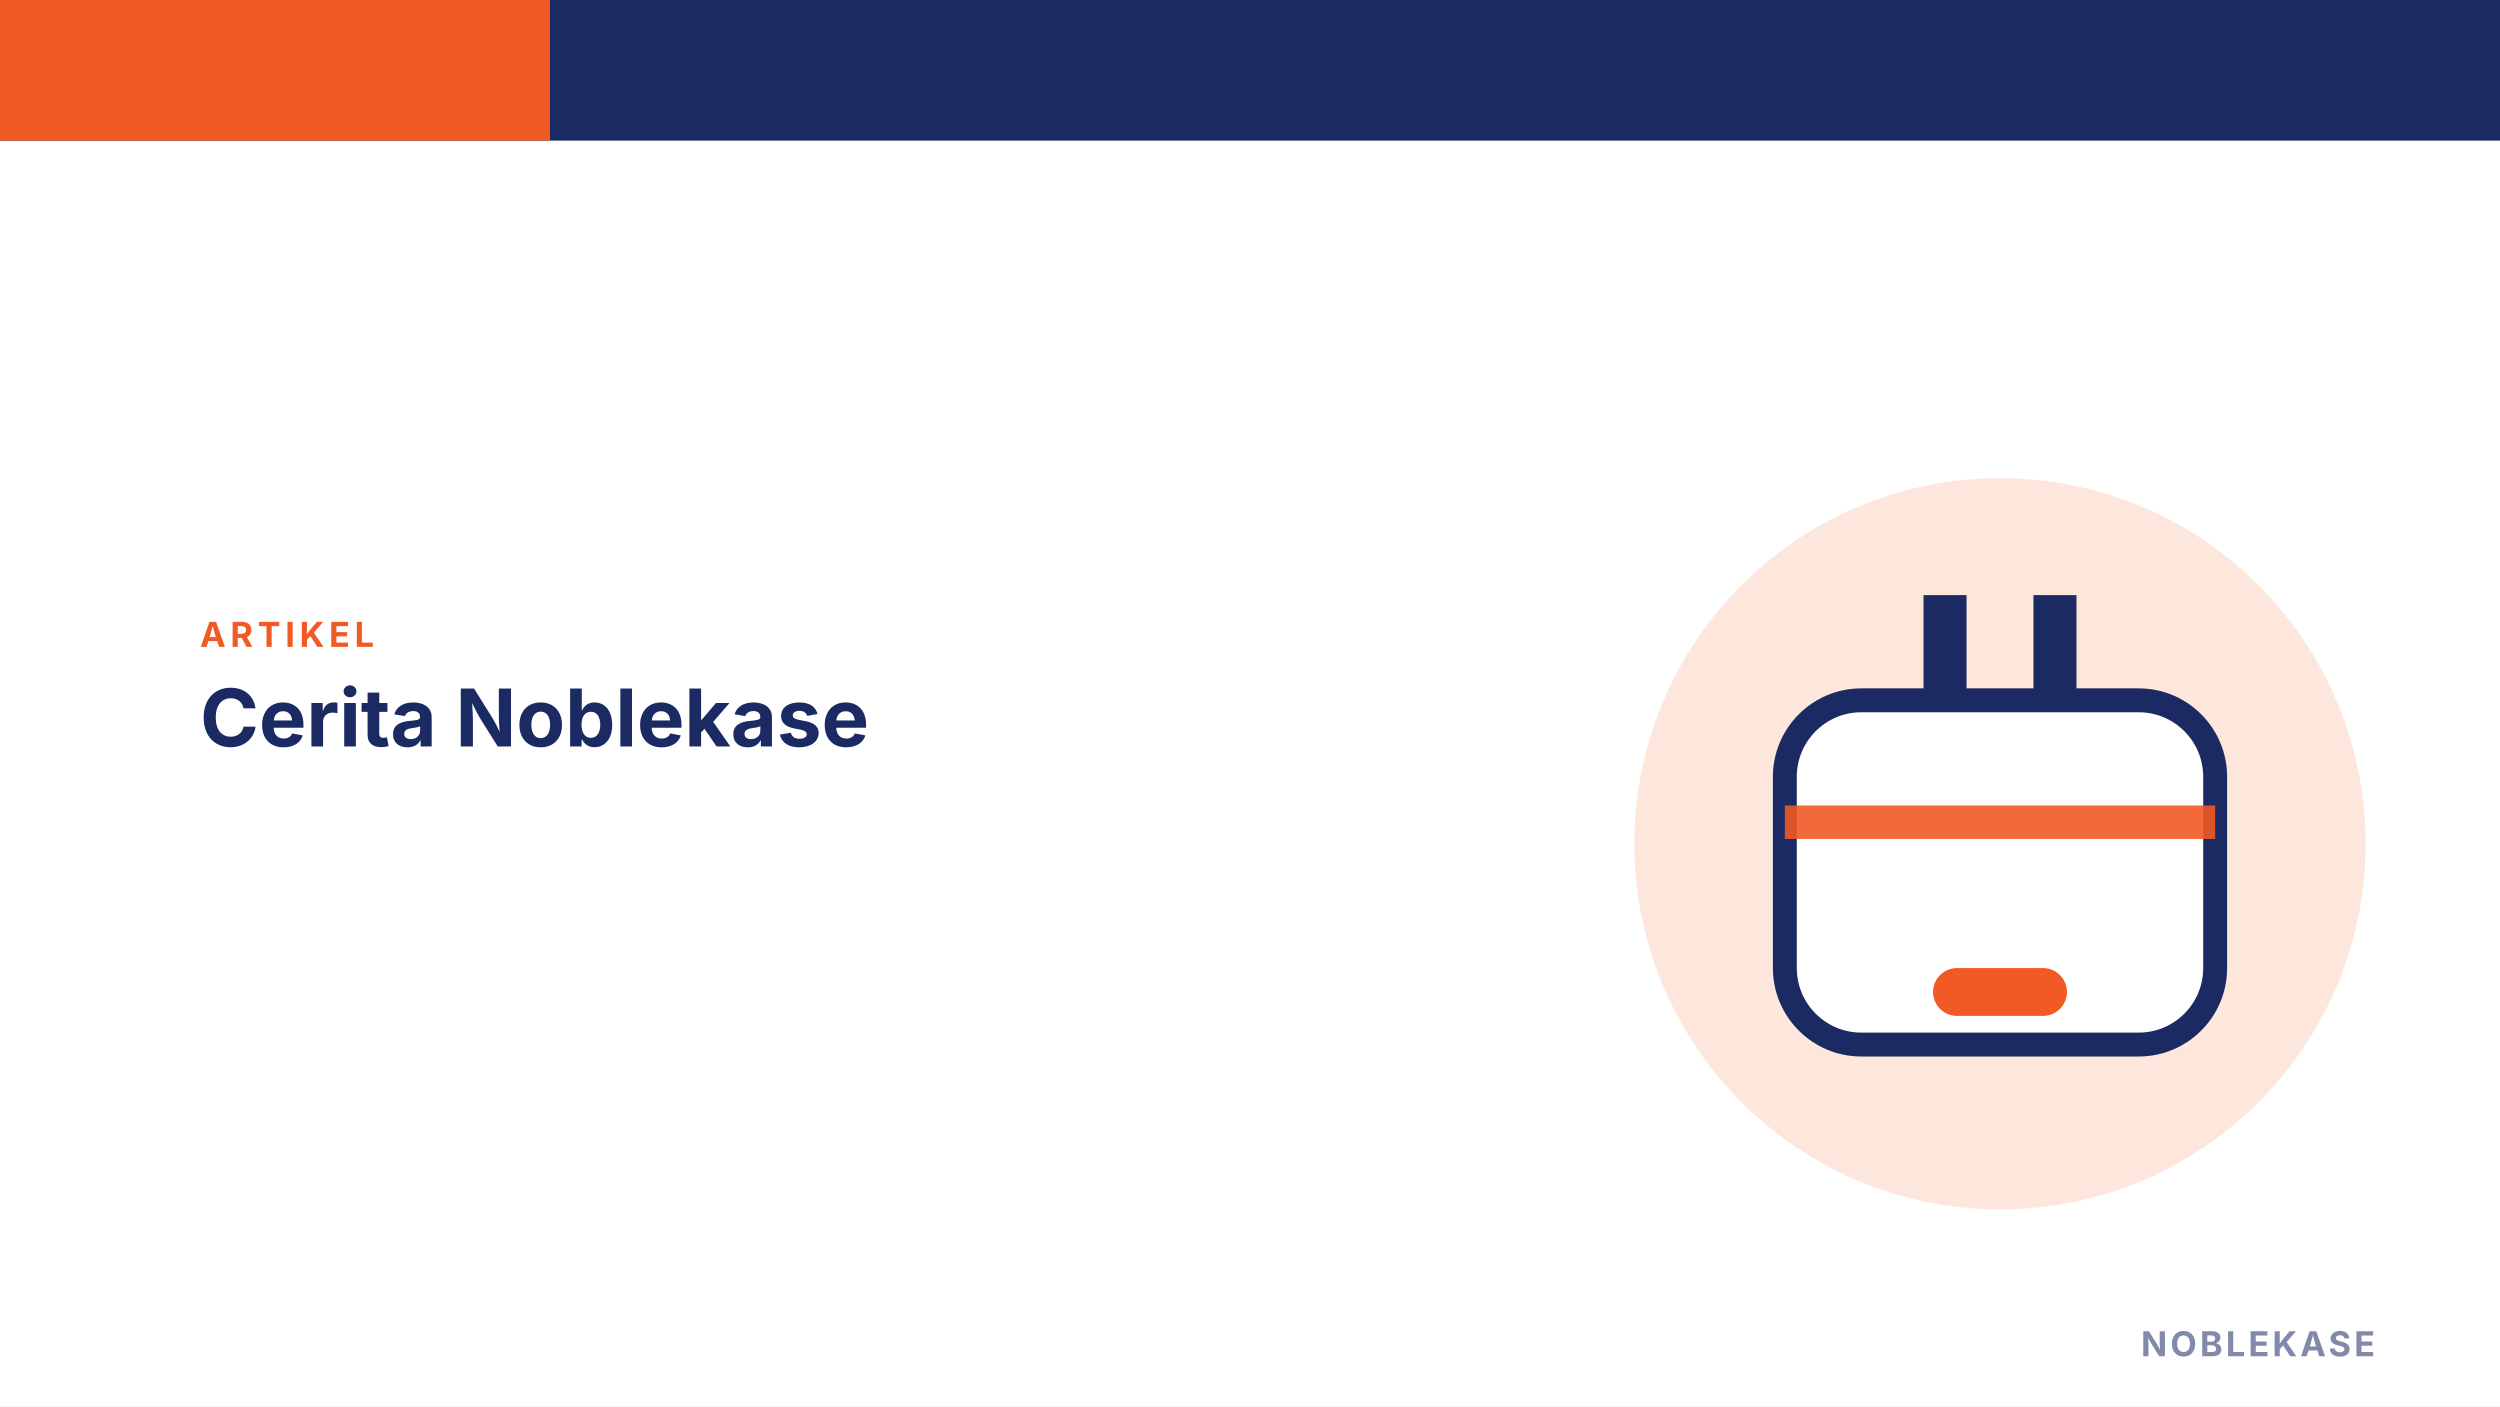
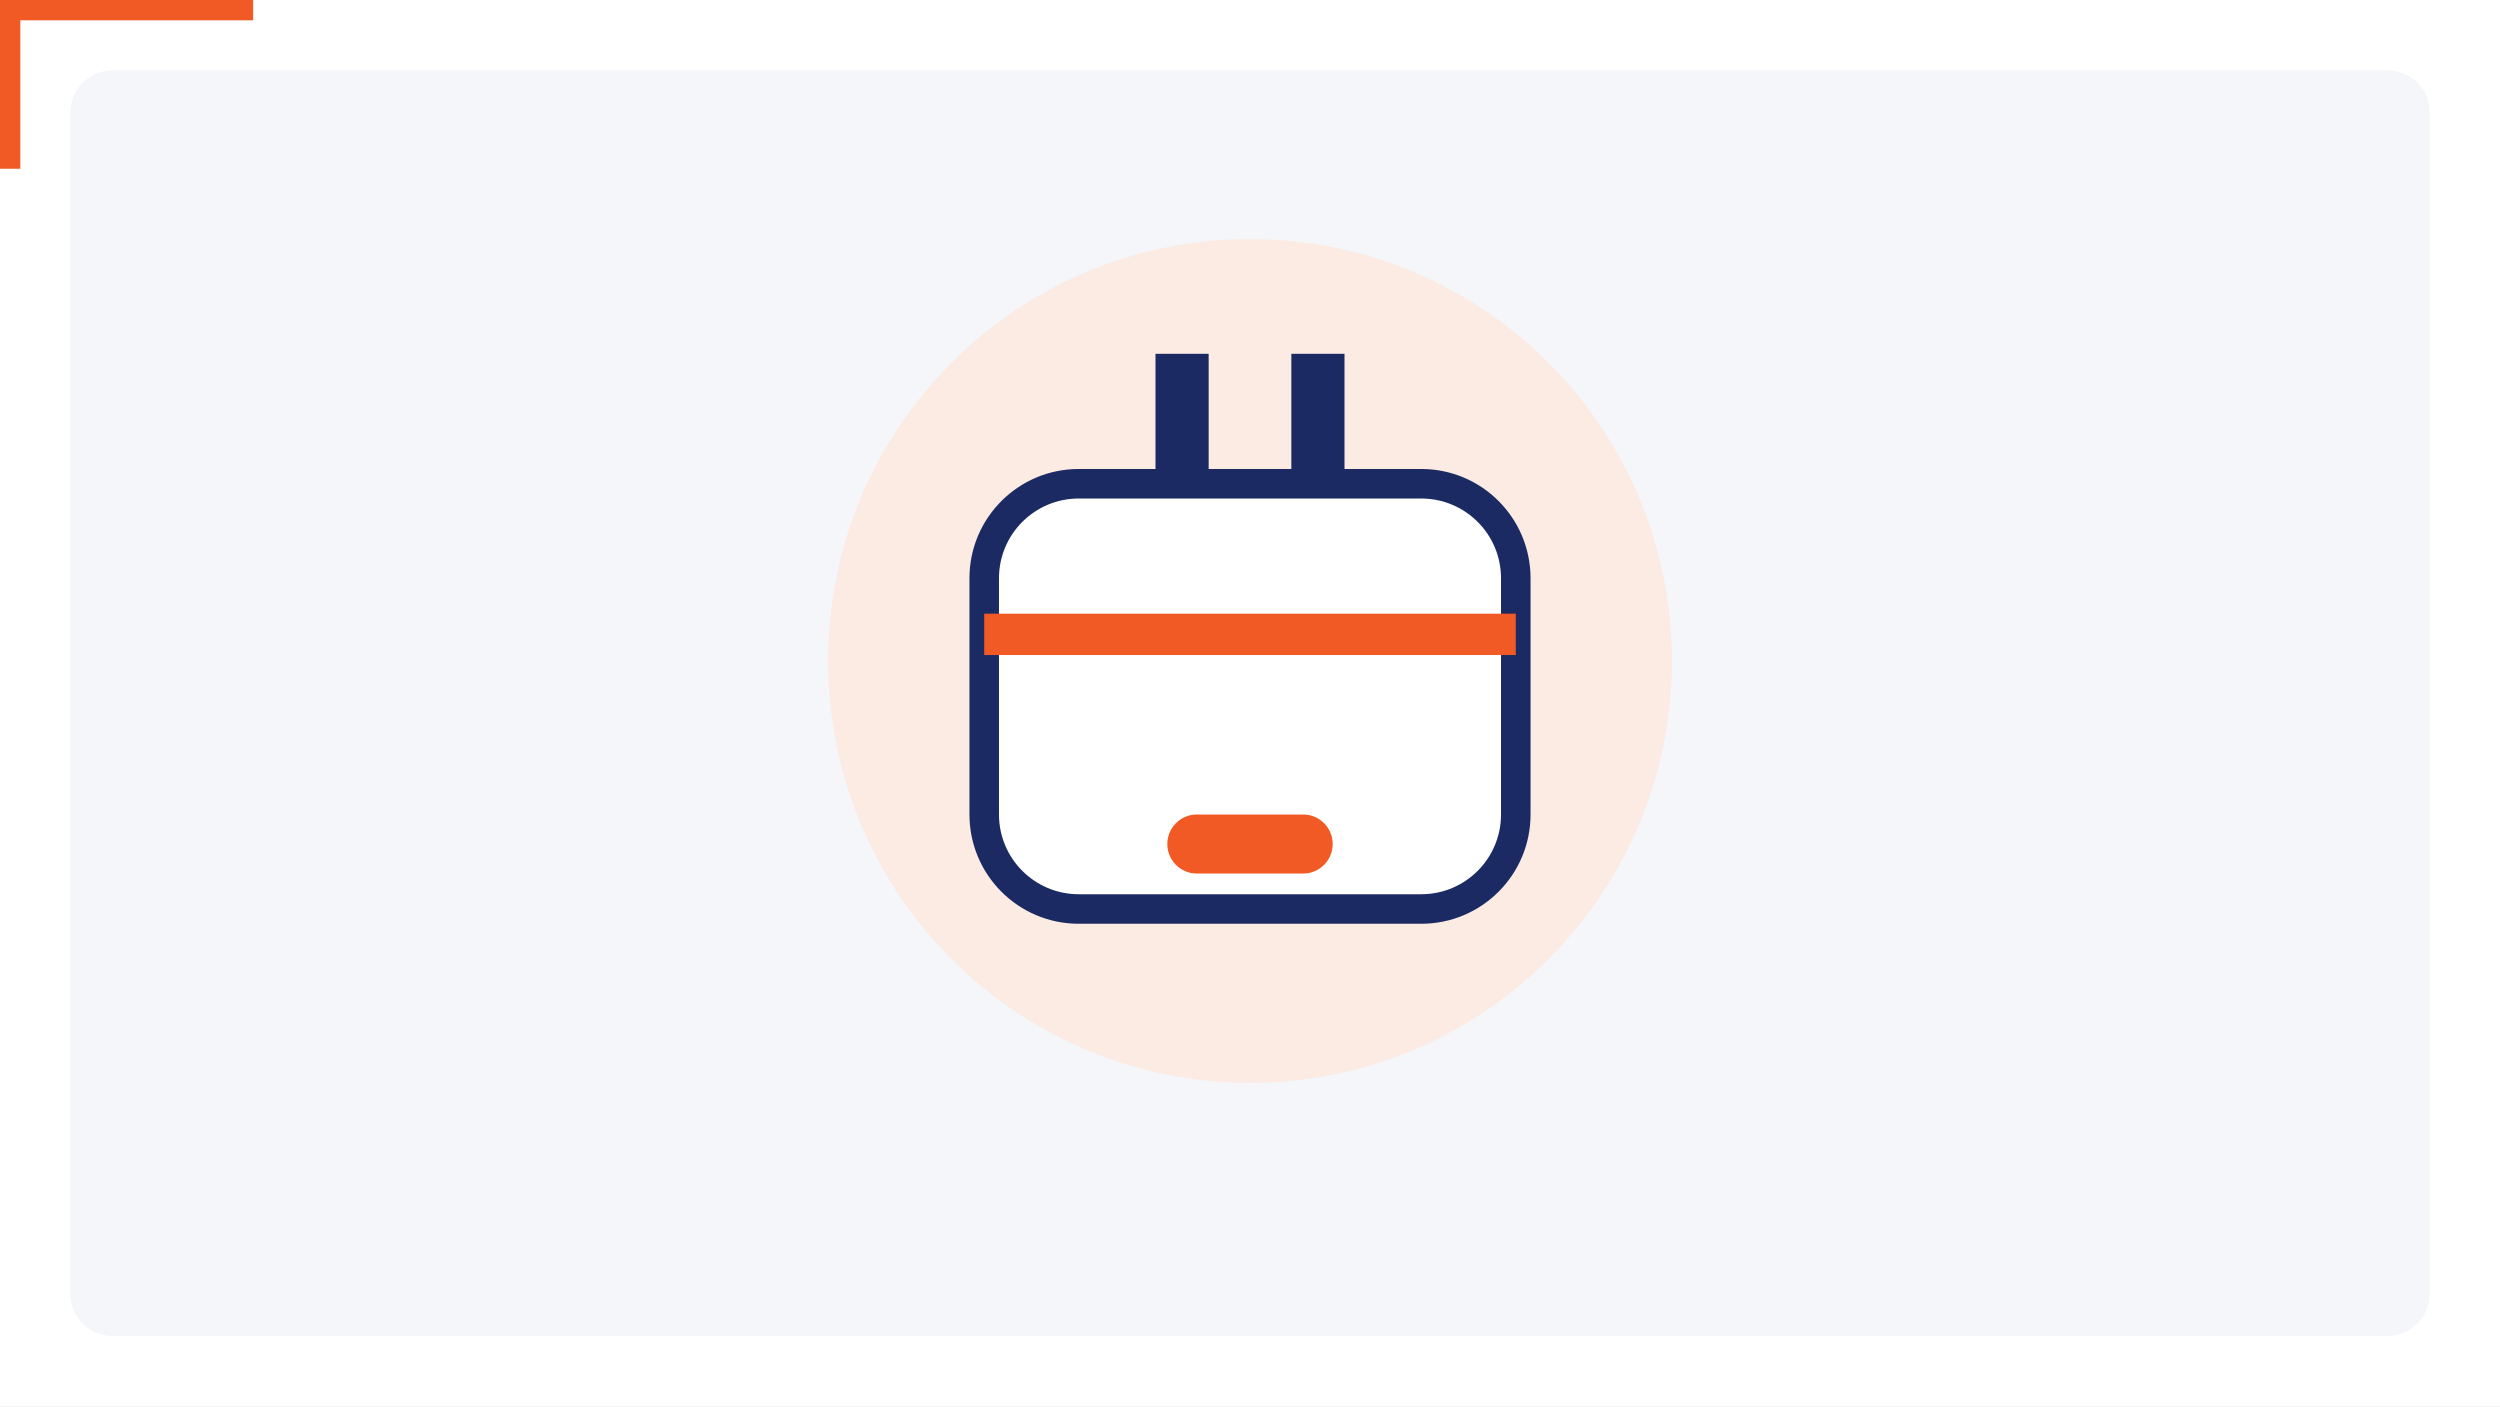
<svg xmlns="http://www.w3.org/2000/svg" viewBox="0 0 1600 900" width="1600" height="900">
  <rect width="1600" height="900" fill="#FFFFFF" />
-   <rect x="0" y="0" width="1600" height="90" fill="#1B2A63" />
-   <rect x="0" y="0" width="352" height="90" fill="#F15A24" />
-   <circle cx="1280.0" cy="540.0" r="234.0" fill="#FDE7DC" />
-   <g transform="translate(1280.0,540.0) scale(3.06)" stroke="#1B2A63" stroke-width="5" fill="none" stroke-linejoin="round" stroke-linecap="round">
+   <rect x="45" y="45" width="1510" height="810" rx="27" fill="#F4F6F9" />
+   <rect x="0" y="0" width="162" height="13" fill="#F15A24" />
+   <rect x="0" y="0" width="13" height="108" fill="#F15A24" />
+   <circle cx="800.0" cy="423.0" r="270.0" fill="#FDE7DC" opacity="0.75" />
+   <g transform="translate(800.0,423.0) scale(3.78)" stroke="#1B2A63" stroke-width="5" fill="none" stroke-linejoin="round" stroke-linecap="round">
    <rect x="-45" y="-30" width="90" height="72" rx="16" fill="#FFFFFF" />
    <rect x="-16" y="-52" width="9" height="24" fill="#1B2A63" stroke="none" />
    <rect x="7" y="-52" width="9" height="24" fill="#1B2A63" stroke="none" />
    <rect x="-14" y="26" width="28" height="10" rx="5" fill="#F15A24" stroke="none" />
-     <rect x="-45" y="-8" width="90" height="7" fill="#F15A24" stroke="none" opacity="0.9" />
+     <rect x="-45" y="-8" width="90" height="7" fill="#F15A24" stroke="none" />
  </g>
-   <text x="128.0" y="414.0" text-anchor="start" font-family="Inter, Helvetica, Arial, sans-serif" font-size="22" font-weight="700" fill="#F15A24" letter-spacing="3">ARTIKEL</text>
-   <text x="128.0" y="477.75" text-anchor="start" font-family="Inter, Helvetica, Arial, sans-serif" font-size="51" font-weight="700" fill="#1B2A63">Cerita Noblekase</text>
-   <text x="1520" y="868" text-anchor="end" font-family="Inter, Helvetica, Arial, sans-serif" font-size="22" font-weight="700" fill="#1B2A63" opacity="0.55" letter-spacing="2">NOBLEKASE</text>
</svg>
